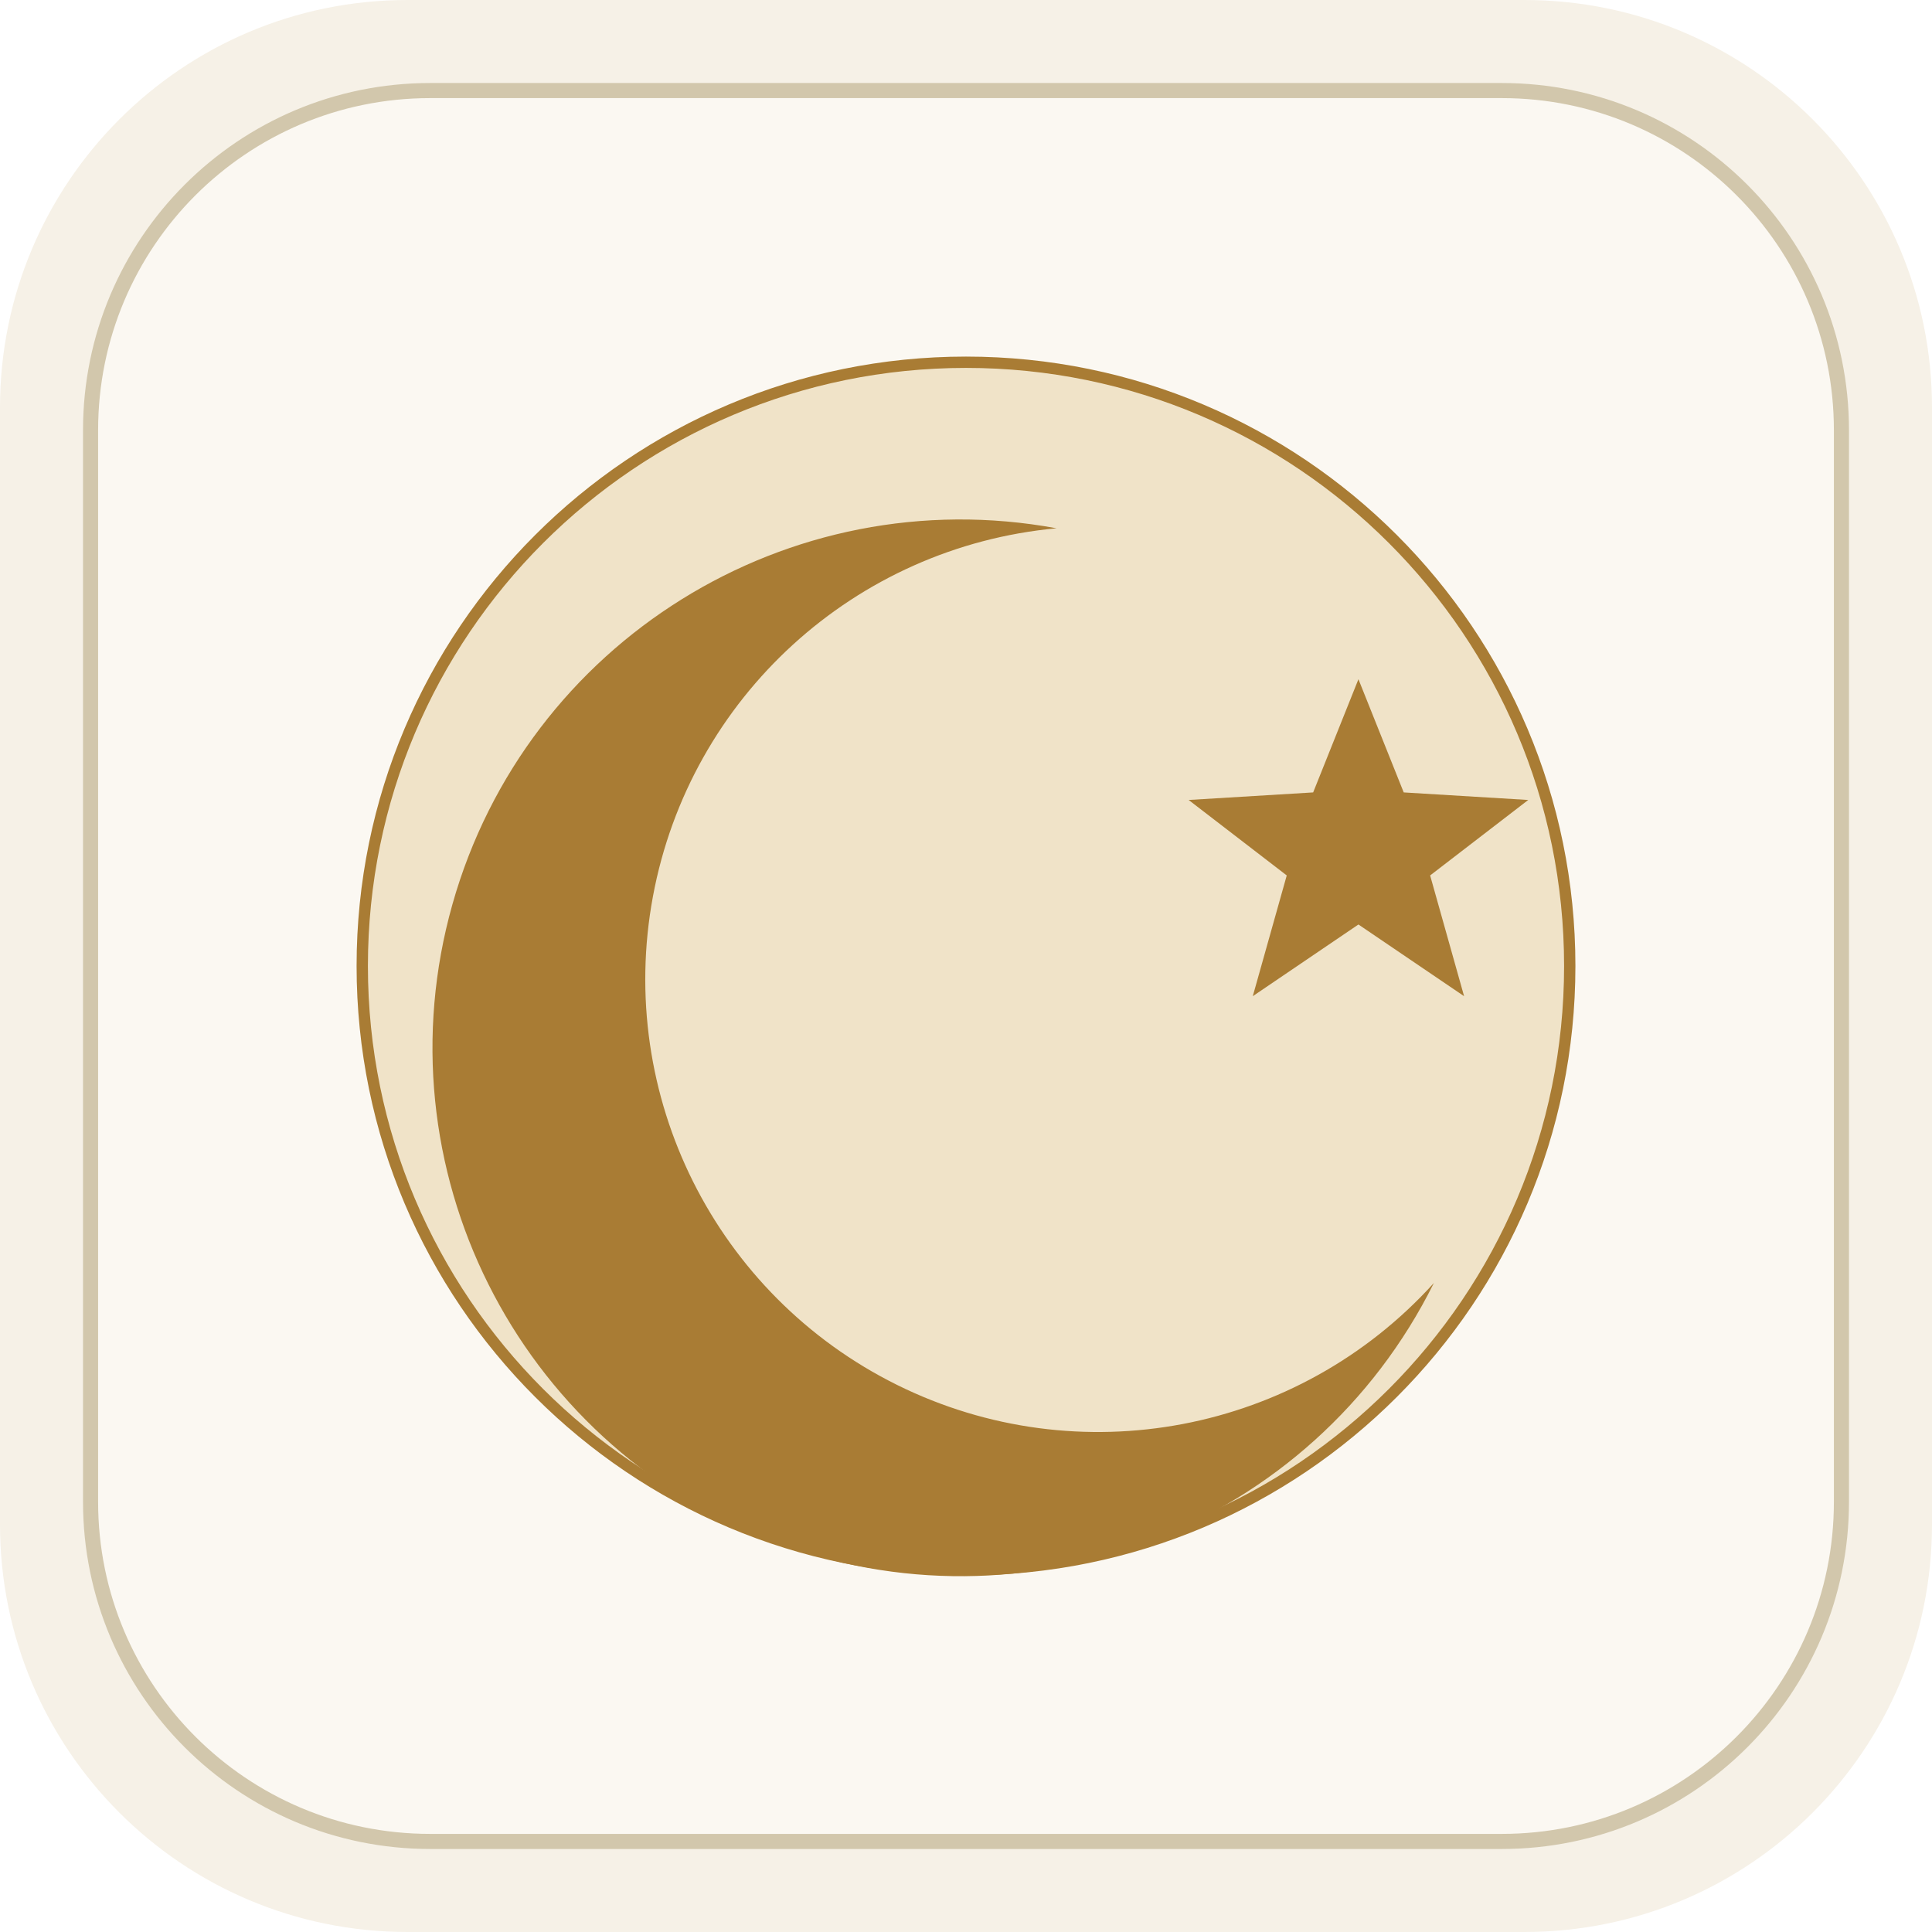
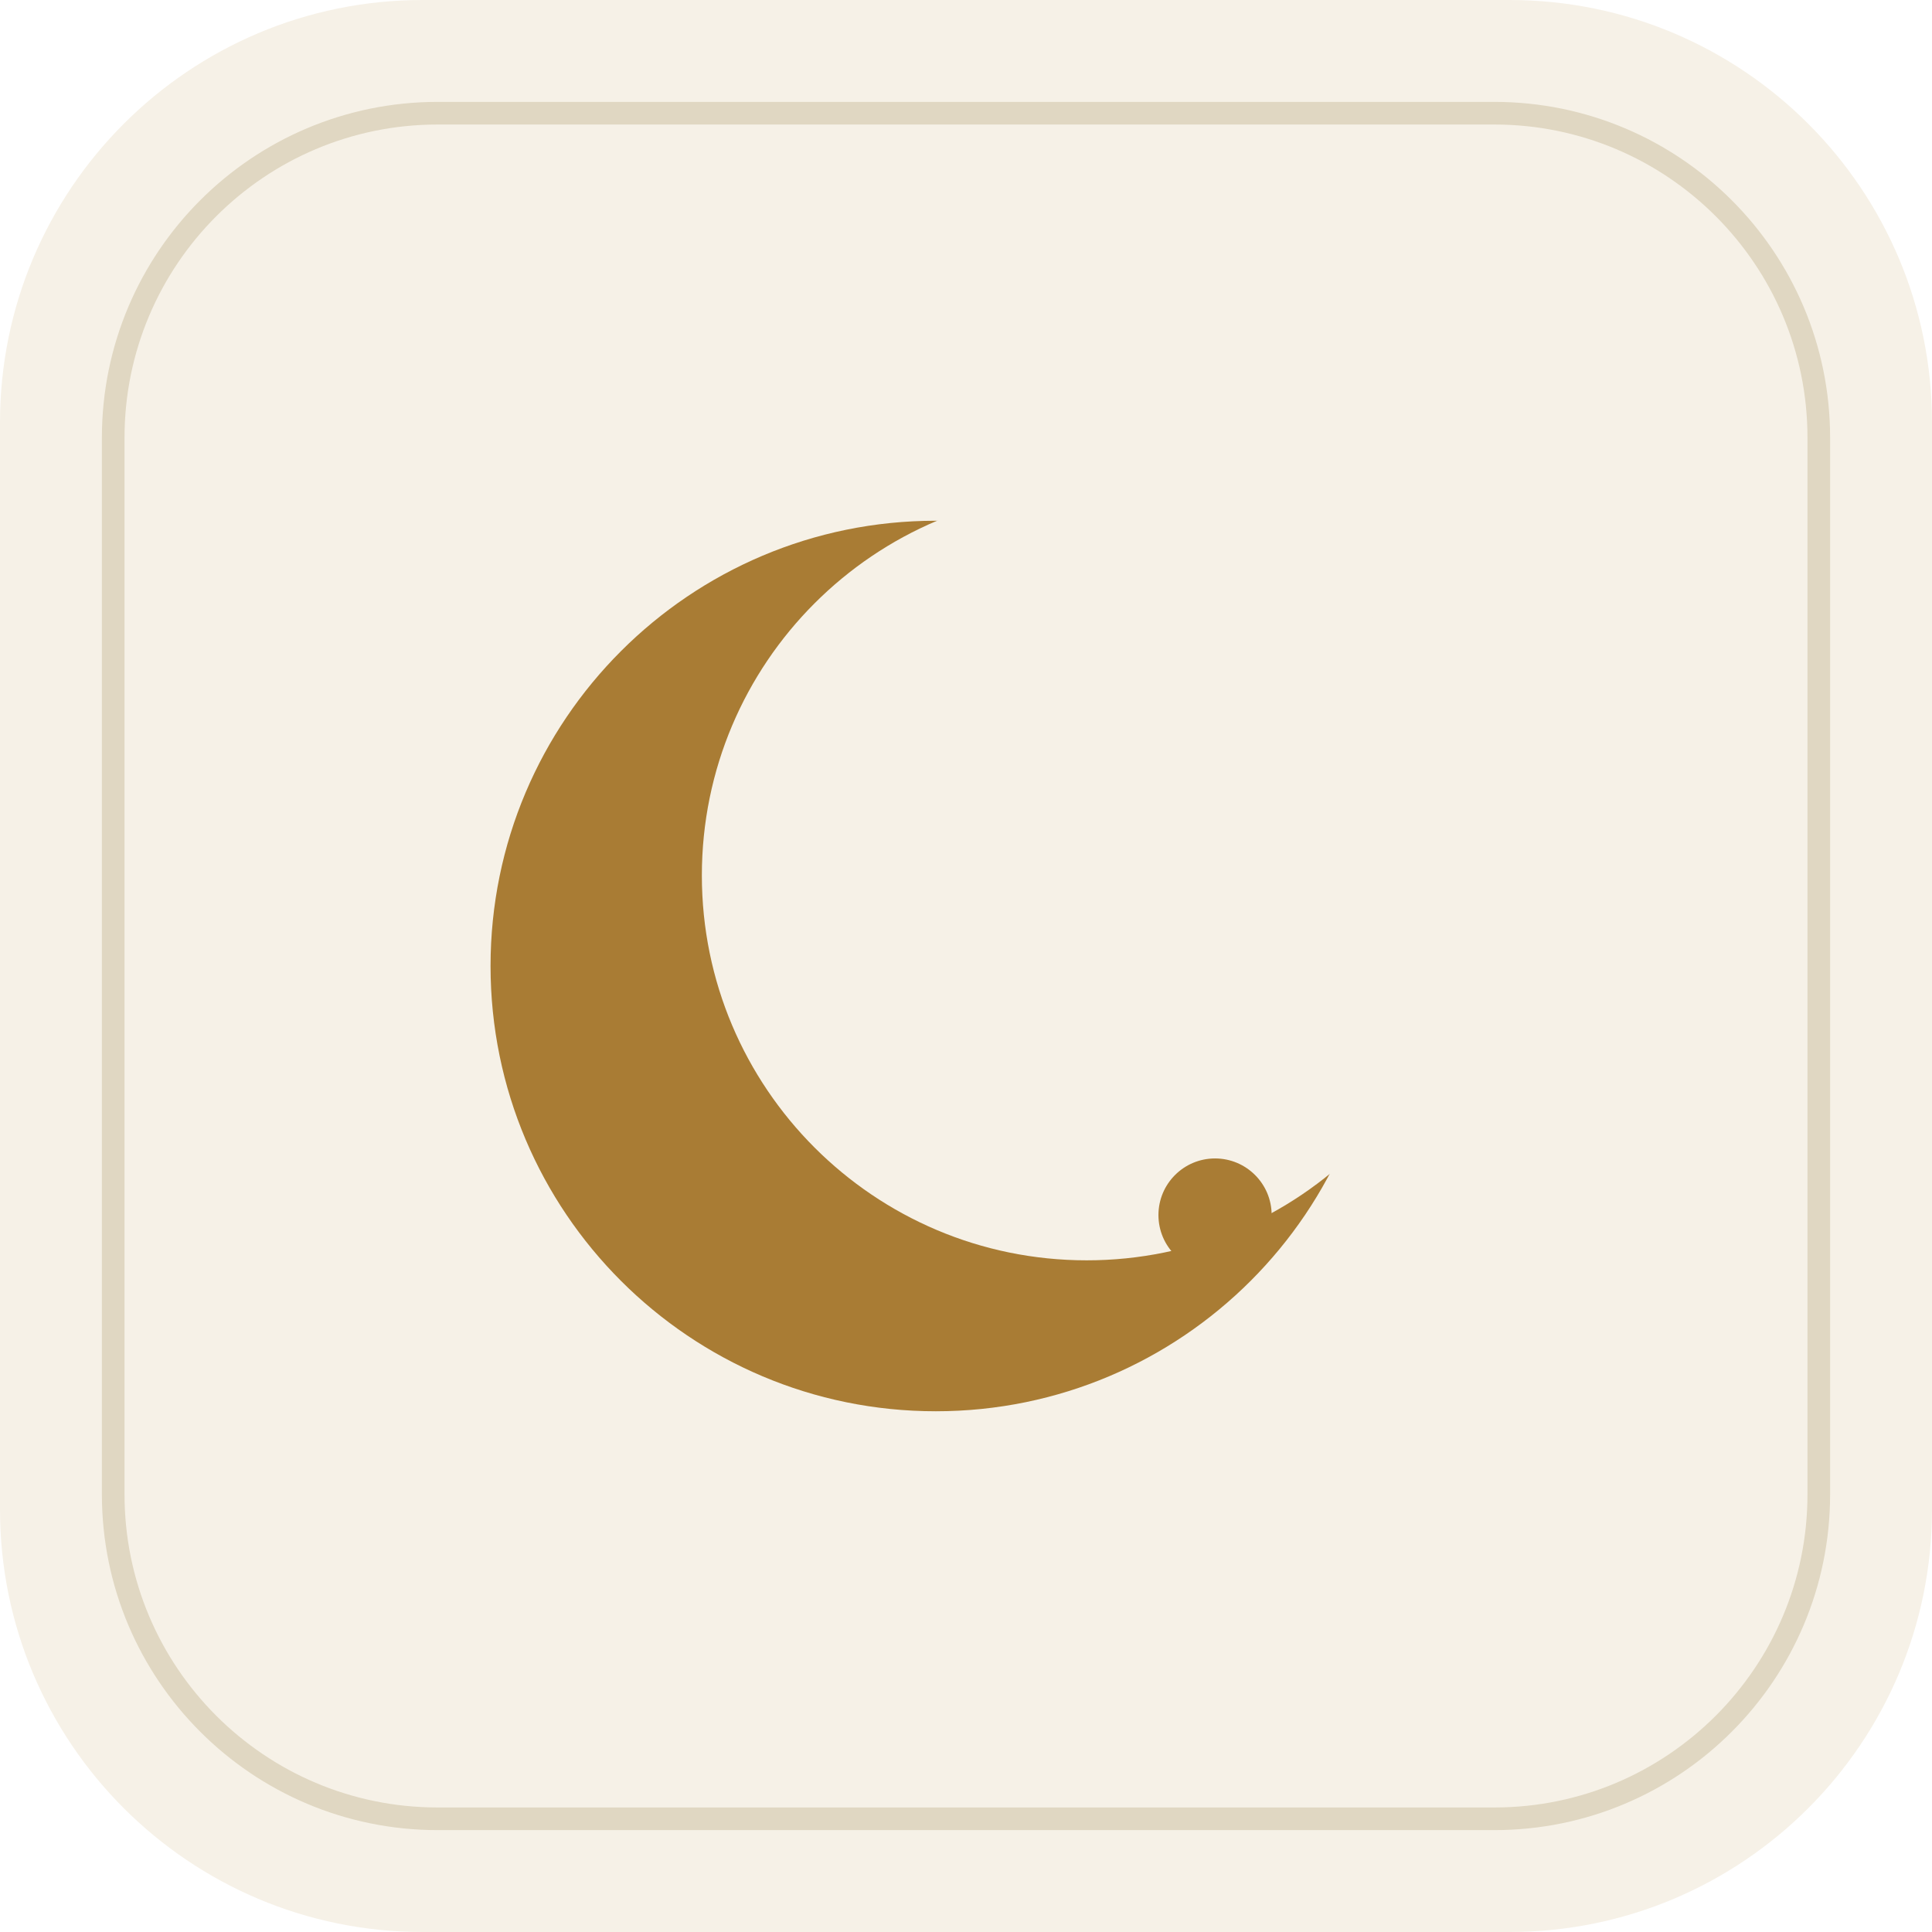
<svg xmlns="http://www.w3.org/2000/svg" viewBox="0 0 512 512" width="512" height="512">
-   <rect width="512" height="512" rx="108" fill="#f6f1e7" />
-   <rect x="24" y="24" width="464" height="464" rx="90" fill="#fbf8f2" stroke="#d2c7ac" stroke-width="4" />
-   <circle cx="256" cy="256" r="160" fill="#f0e3c8" stroke="#a97c34" stroke-width="3" />
-   <path d="M 280 140 A 120 120 0 1 0 380 340 A 140 140 0 1 1 280 140 Z" fill="#a97c34" />
-   <polygon points="360,180 372,210 405,212 379,232 388,264 360,245 332,264 341,232 315,212 348,210" fill="#a97c34" />
+   <rect width="512" height="512" rx="112" fill="#f6f1e7" />
+   <rect x="30" y="30" width="452" height="452" rx="86" fill="none" stroke="#e0d7c2" stroke-width="6" />
+   <circle cx="248" cy="256" r="118" fill="#a97c34" />
+   <circle cx="288" cy="232" r="102" fill="#f6f1e7" />
+   <circle cx="322" cy="322" r="15" fill="#a97c34" />
</svg>
